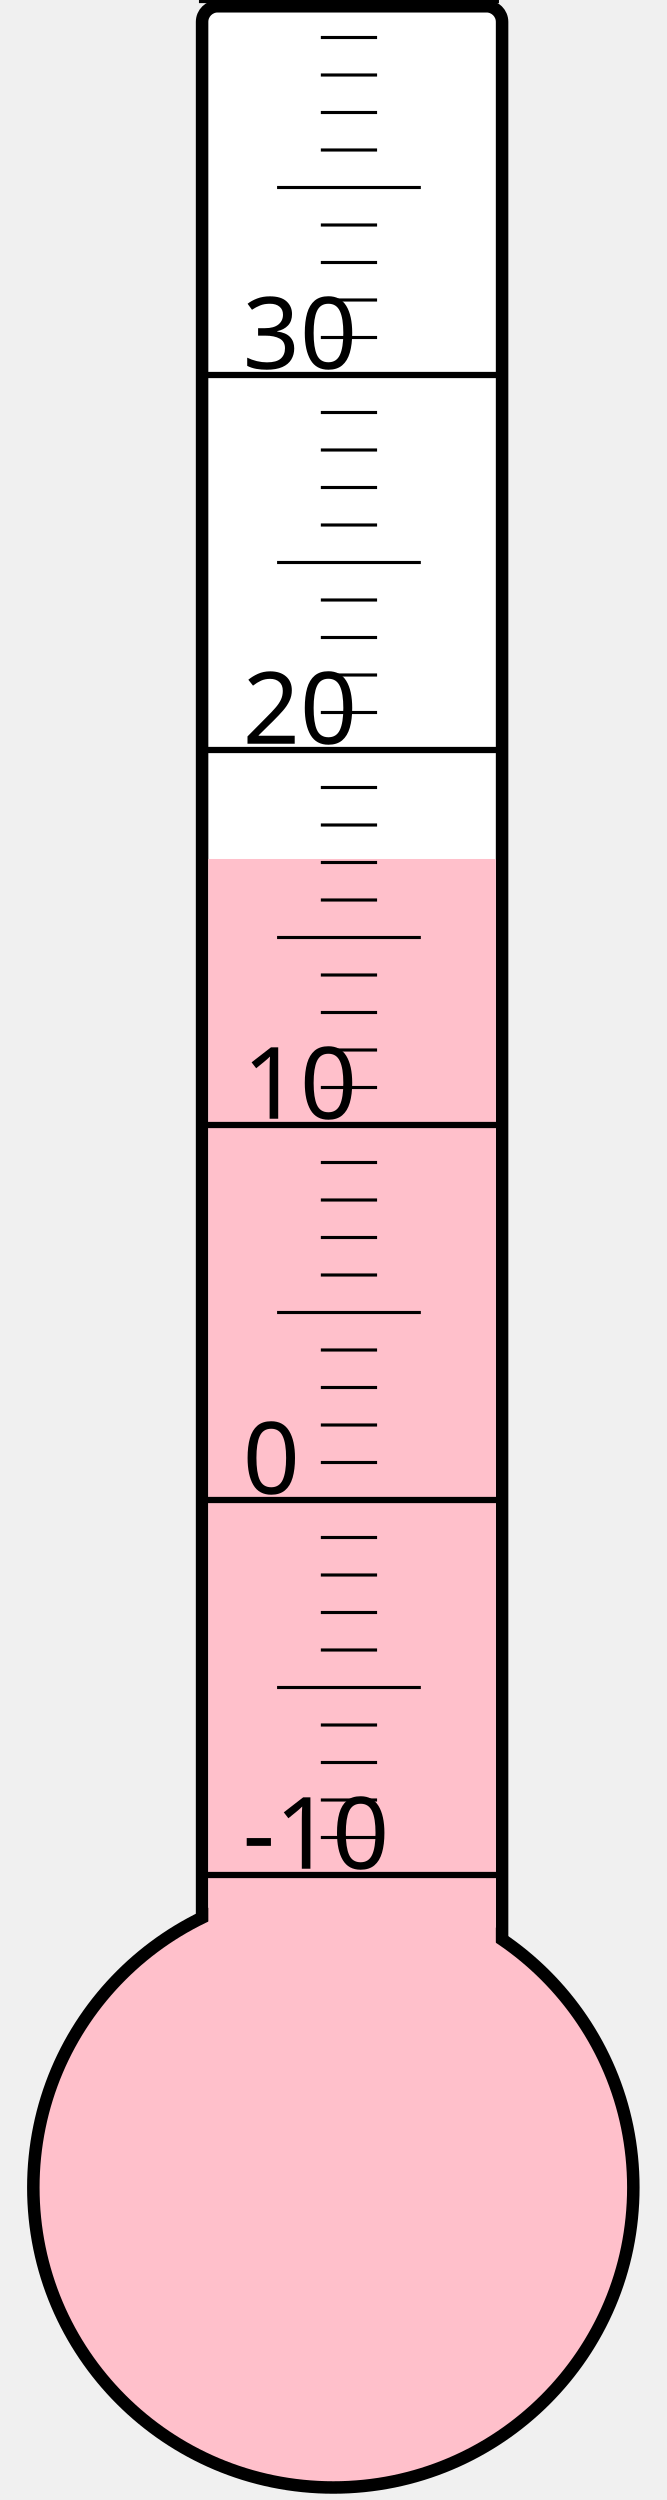
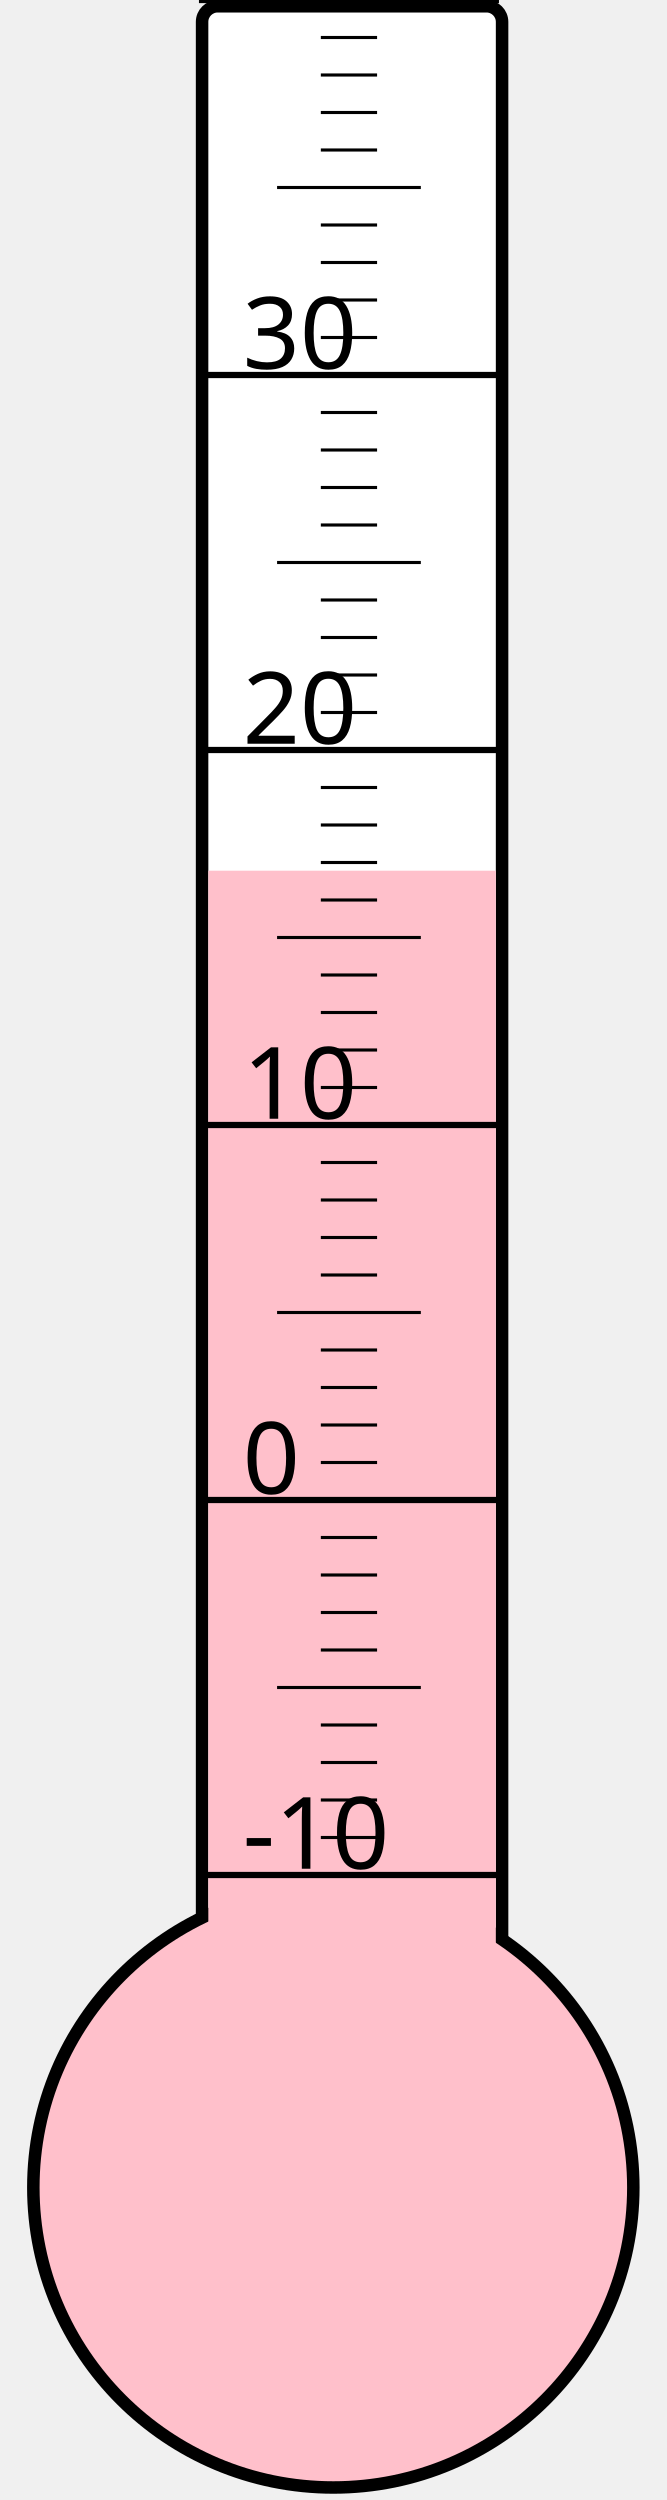
<svg xmlns="http://www.w3.org/2000/svg" width="40px" height="150px" viewBox="0 0 200 800">
  <rect width="200" height="800" x="0" y="0" style="fill: #ffffeb; fill-opacity: 0;" />
  <rect width="96" height="680" x="58" y="2" rx="5" ry="5" style="fill: white; fill-opacity: 1; stroke: black; stroke-width: 4;" />
  <circle cx="100" cy="700" r="96" style="fill: pink; stroke: black; stroke-width: 4;" />
-   <rect width="92" height="425.125" x="60" y="274.875" style="fill: pink; fill-opacity: 1; stroke-width: 0;" />
+   <rect width="92" height="421.375" x="60" y="278.625" style="fill: pink; fill-opacity: 1; stroke-width: 0;" />
  <text x="71" y="598" style="font-family: sans-serif; font-size: 24pt;">-10</text>
  <text x="71" y="478" style="font-family: sans-serif; font-size: 24pt;">0</text>
  <text x="71" y="358" style="font-family: sans-serif; font-size: 24pt;">10</text>
  <text x="71" y="238" style="font-family: sans-serif; font-size: 24pt;">20</text>
  <text x="71" y="118" style="font-family: sans-serif; font-size: 24pt;">30</text>
  <g style="stroke: black;">
    <line x1="57" y1="600" x2="153" y2="600" style="stroke-width: 2;" />
    <line x1="96" y1="588" x2="114" y2="588" style="stroke-width: 1;" />
    <line x1="96" y1="576" x2="114" y2="576" style="stroke-width: 1;" />
    <line x1="96" y1="564" x2="114" y2="564" style="stroke-width: 1;" />
    <line x1="96" y1="552" x2="114" y2="552" style="stroke-width: 1;" />
    <line x1="82" y1="540" x2="128" y2="540" style="stroke-width: 1;" />
    <line x1="96" y1="528" x2="114" y2="528" style="stroke-width: 1;" />
    <line x1="96" y1="516" x2="114" y2="516" style="stroke-width: 1;" />
    <line x1="96" y1="504" x2="114" y2="504" style="stroke-width: 1;" />
    <line x1="96" y1="492" x2="114" y2="492" style="stroke-width: 1;" />
    <line x1="57" y1="480" x2="153" y2="480" style="stroke-width: 2;" />
    <line x1="96" y1="468" x2="114" y2="468" style="stroke-width: 1;" />
    <line x1="96" y1="456" x2="114" y2="456" style="stroke-width: 1;" />
    <line x1="96" y1="444" x2="114" y2="444" style="stroke-width: 1;" />
    <line x1="96" y1="432" x2="114" y2="432" style="stroke-width: 1;" />
    <line x1="82" y1="420" x2="128" y2="420" style="stroke-width: 1;" />
    <line x1="96" y1="408" x2="114" y2="408" style="stroke-width: 1;" />
    <line x1="96" y1="396" x2="114" y2="396" style="stroke-width: 1;" />
    <line x1="96" y1="384" x2="114" y2="384" style="stroke-width: 1;" />
    <line x1="96" y1="372" x2="114" y2="372" style="stroke-width: 1;" />
    <line x1="57" y1="360" x2="153" y2="360" style="stroke-width: 2;" />
    <line x1="96" y1="348" x2="114" y2="348" style="stroke-width: 1;" />
    <line x1="96" y1="336" x2="114" y2="336" style="stroke-width: 1;" />
    <line x1="96" y1="324" x2="114" y2="324" style="stroke-width: 1;" />
    <line x1="96" y1="312" x2="114" y2="312" style="stroke-width: 1;" />
    <line x1="82" y1="300" x2="128" y2="300" style="stroke-width: 1;" />
    <line x1="96" y1="288" x2="114" y2="288" style="stroke-width: 1;" />
    <line x1="96" y1="276" x2="114" y2="276" style="stroke-width: 1;" />
    <line x1="96" y1="264" x2="114" y2="264" style="stroke-width: 1;" />
    <line x1="96" y1="252" x2="114" y2="252" style="stroke-width: 1;" />
    <line x1="57" y1="240" x2="153" y2="240" style="stroke-width: 2;" />
    <line x1="96" y1="228" x2="114" y2="228" style="stroke-width: 1;" />
    <line x1="96" y1="216" x2="114" y2="216" style="stroke-width: 1;" />
    <line x1="96" y1="204" x2="114" y2="204" style="stroke-width: 1;" />
    <line x1="96" y1="192" x2="114" y2="192" style="stroke-width: 1;" />
    <line x1="82" y1="180" x2="128" y2="180" style="stroke-width: 1;" />
    <line x1="96" y1="168" x2="114" y2="168" style="stroke-width: 1;" />
    <line x1="96" y1="156" x2="114" y2="156" style="stroke-width: 1;" />
    <line x1="96" y1="144" x2="114" y2="144" style="stroke-width: 1;" />
    <line x1="96" y1="132" x2="114" y2="132" style="stroke-width: 1;" />
    <line x1="57" y1="120" x2="153" y2="120" style="stroke-width: 2;" />
    <line x1="96" y1="108" x2="114" y2="108" style="stroke-width: 1;" />
    <line x1="96" y1="96" x2="114" y2="96" style="stroke-width: 1;" />
    <line x1="96" y1="84" x2="114" y2="84" style="stroke-width: 1;" />
    <line x1="96" y1="72" x2="114" y2="72" style="stroke-width: 1;" />
    <line x1="82" y1="60" x2="128" y2="60" style="stroke-width: 1;" />
    <line x1="96" y1="48" x2="114" y2="48" style="stroke-width: 1;" />
    <line x1="96" y1="36" x2="114" y2="36" style="stroke-width: 1;" />
    <line x1="96" y1="24" x2="114" y2="24" style="stroke-width: 1;" />
    <line x1="96" y1="12" x2="114" y2="12" style="stroke-width: 1;" />
    <line x1="57" y1="0" x2="153" y2="0" style="stroke-width: 2;" />
  </g>
</svg>
